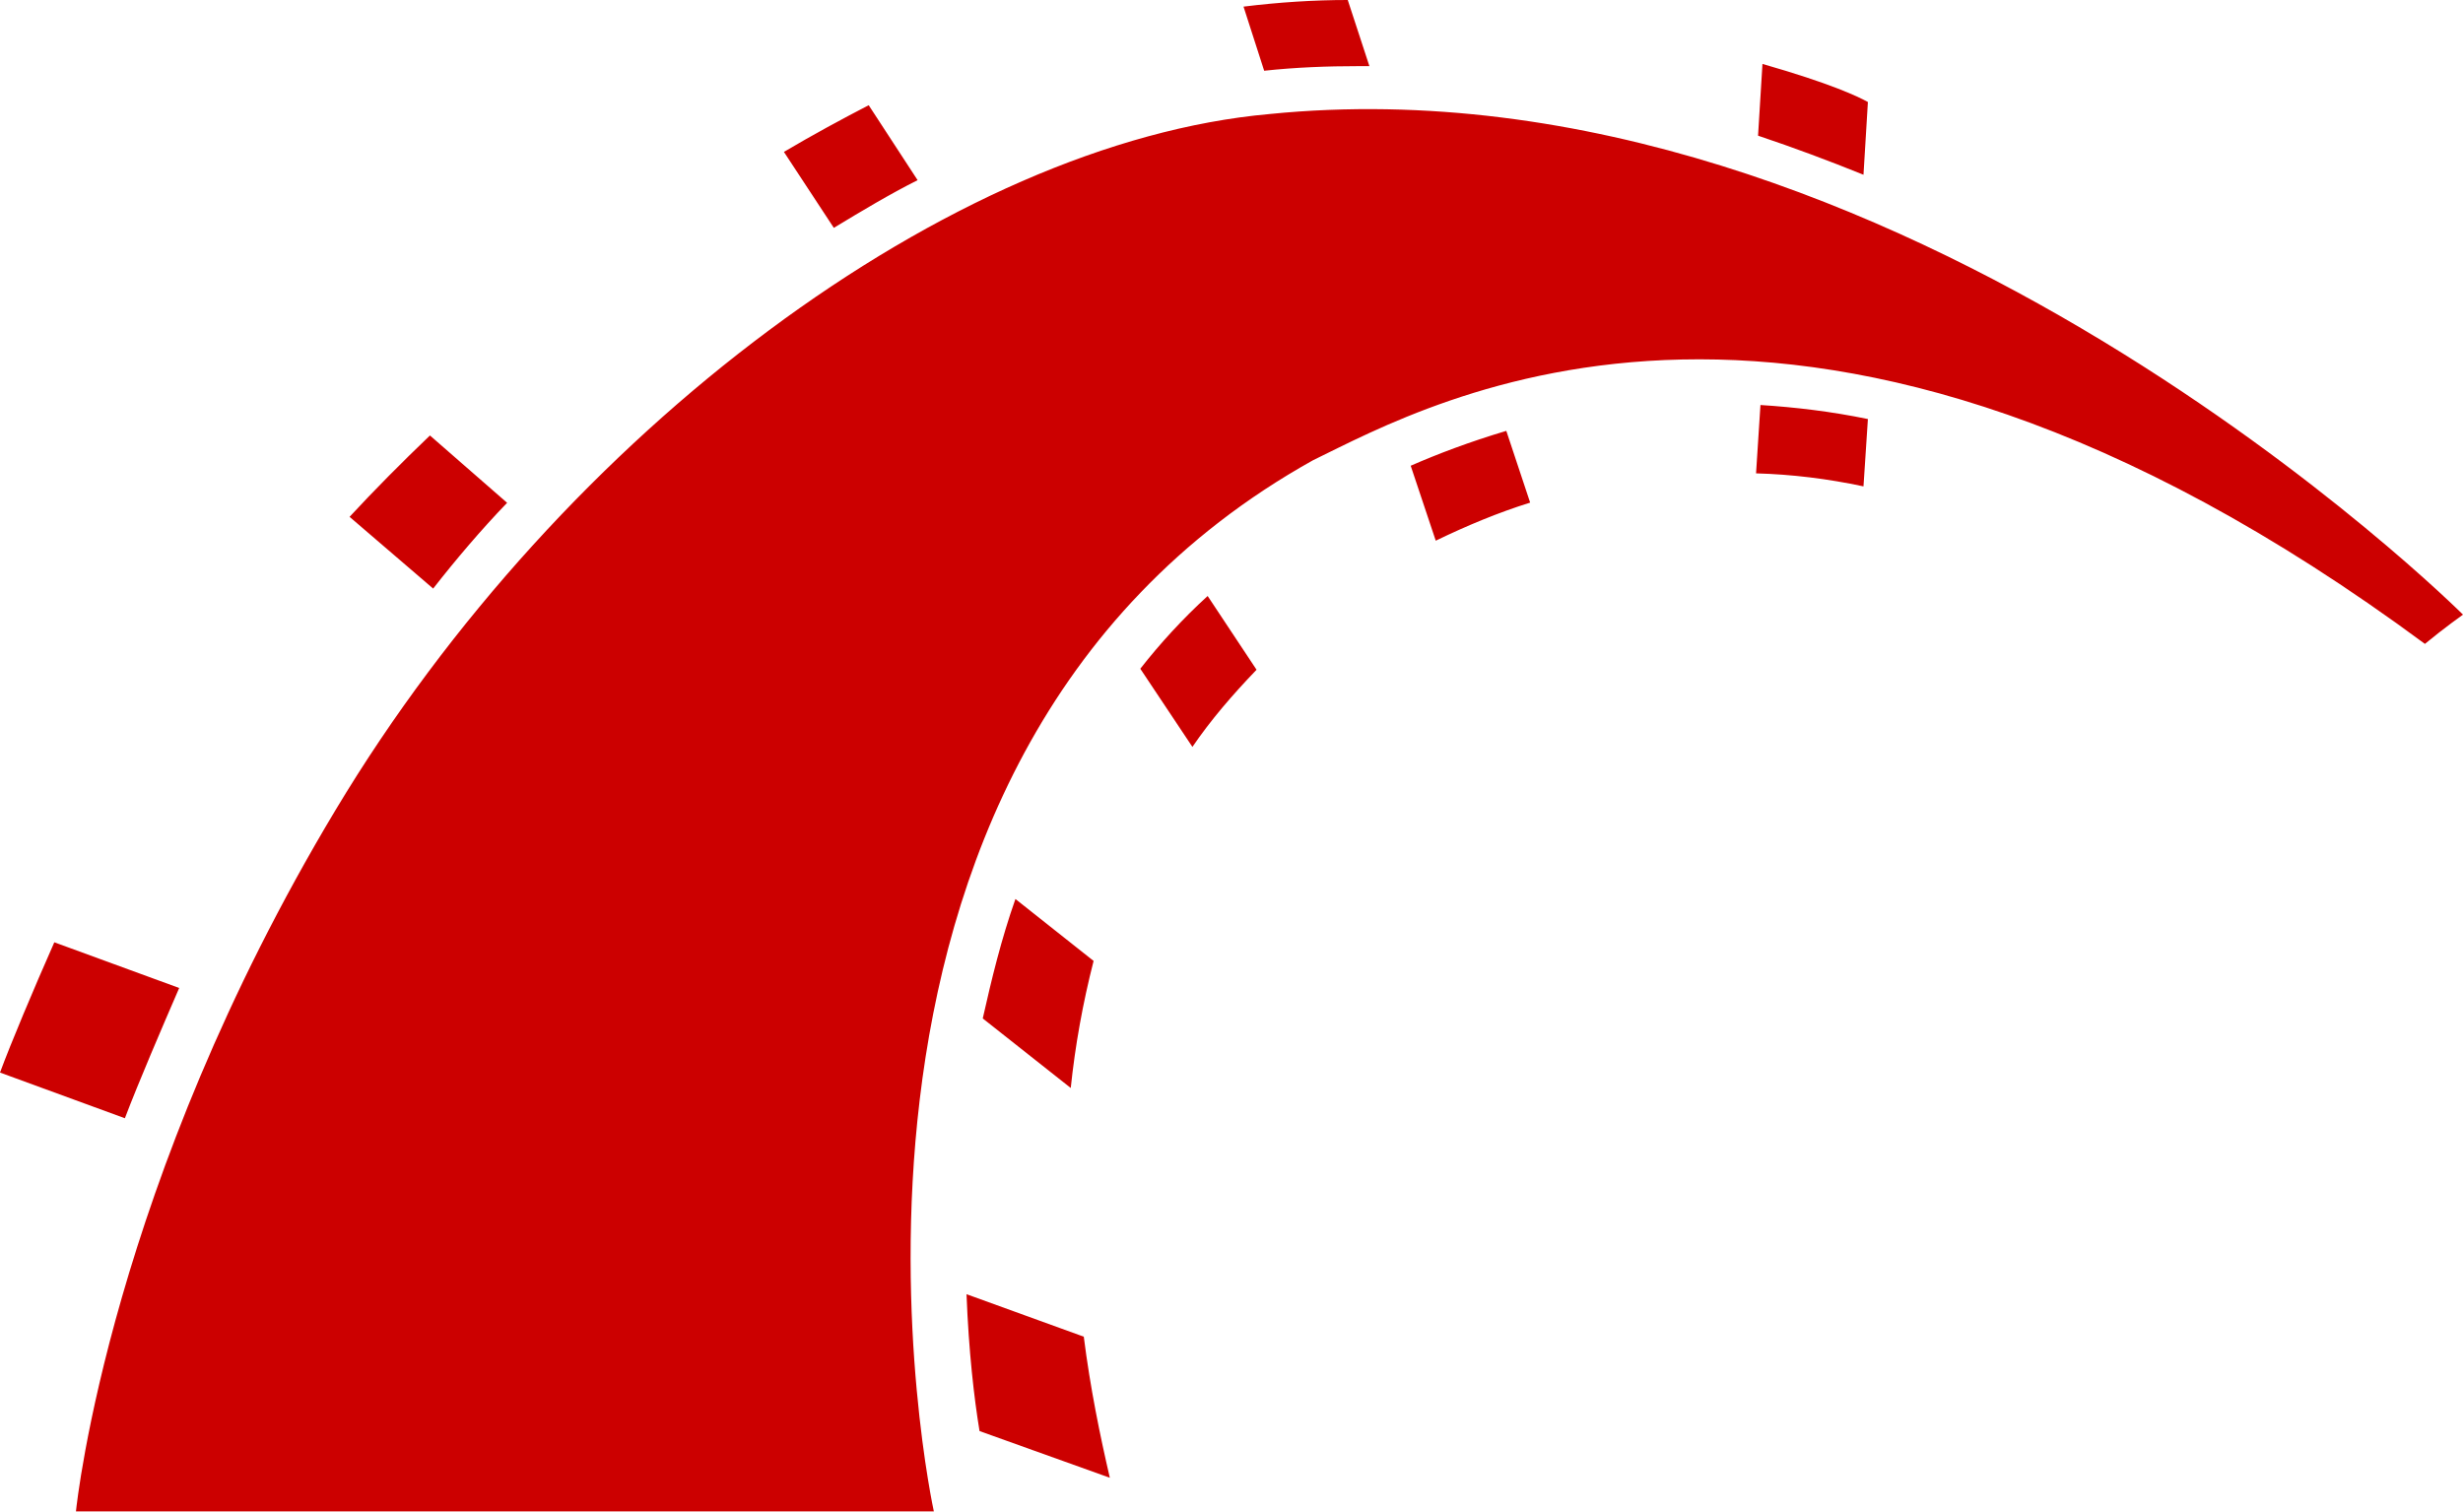
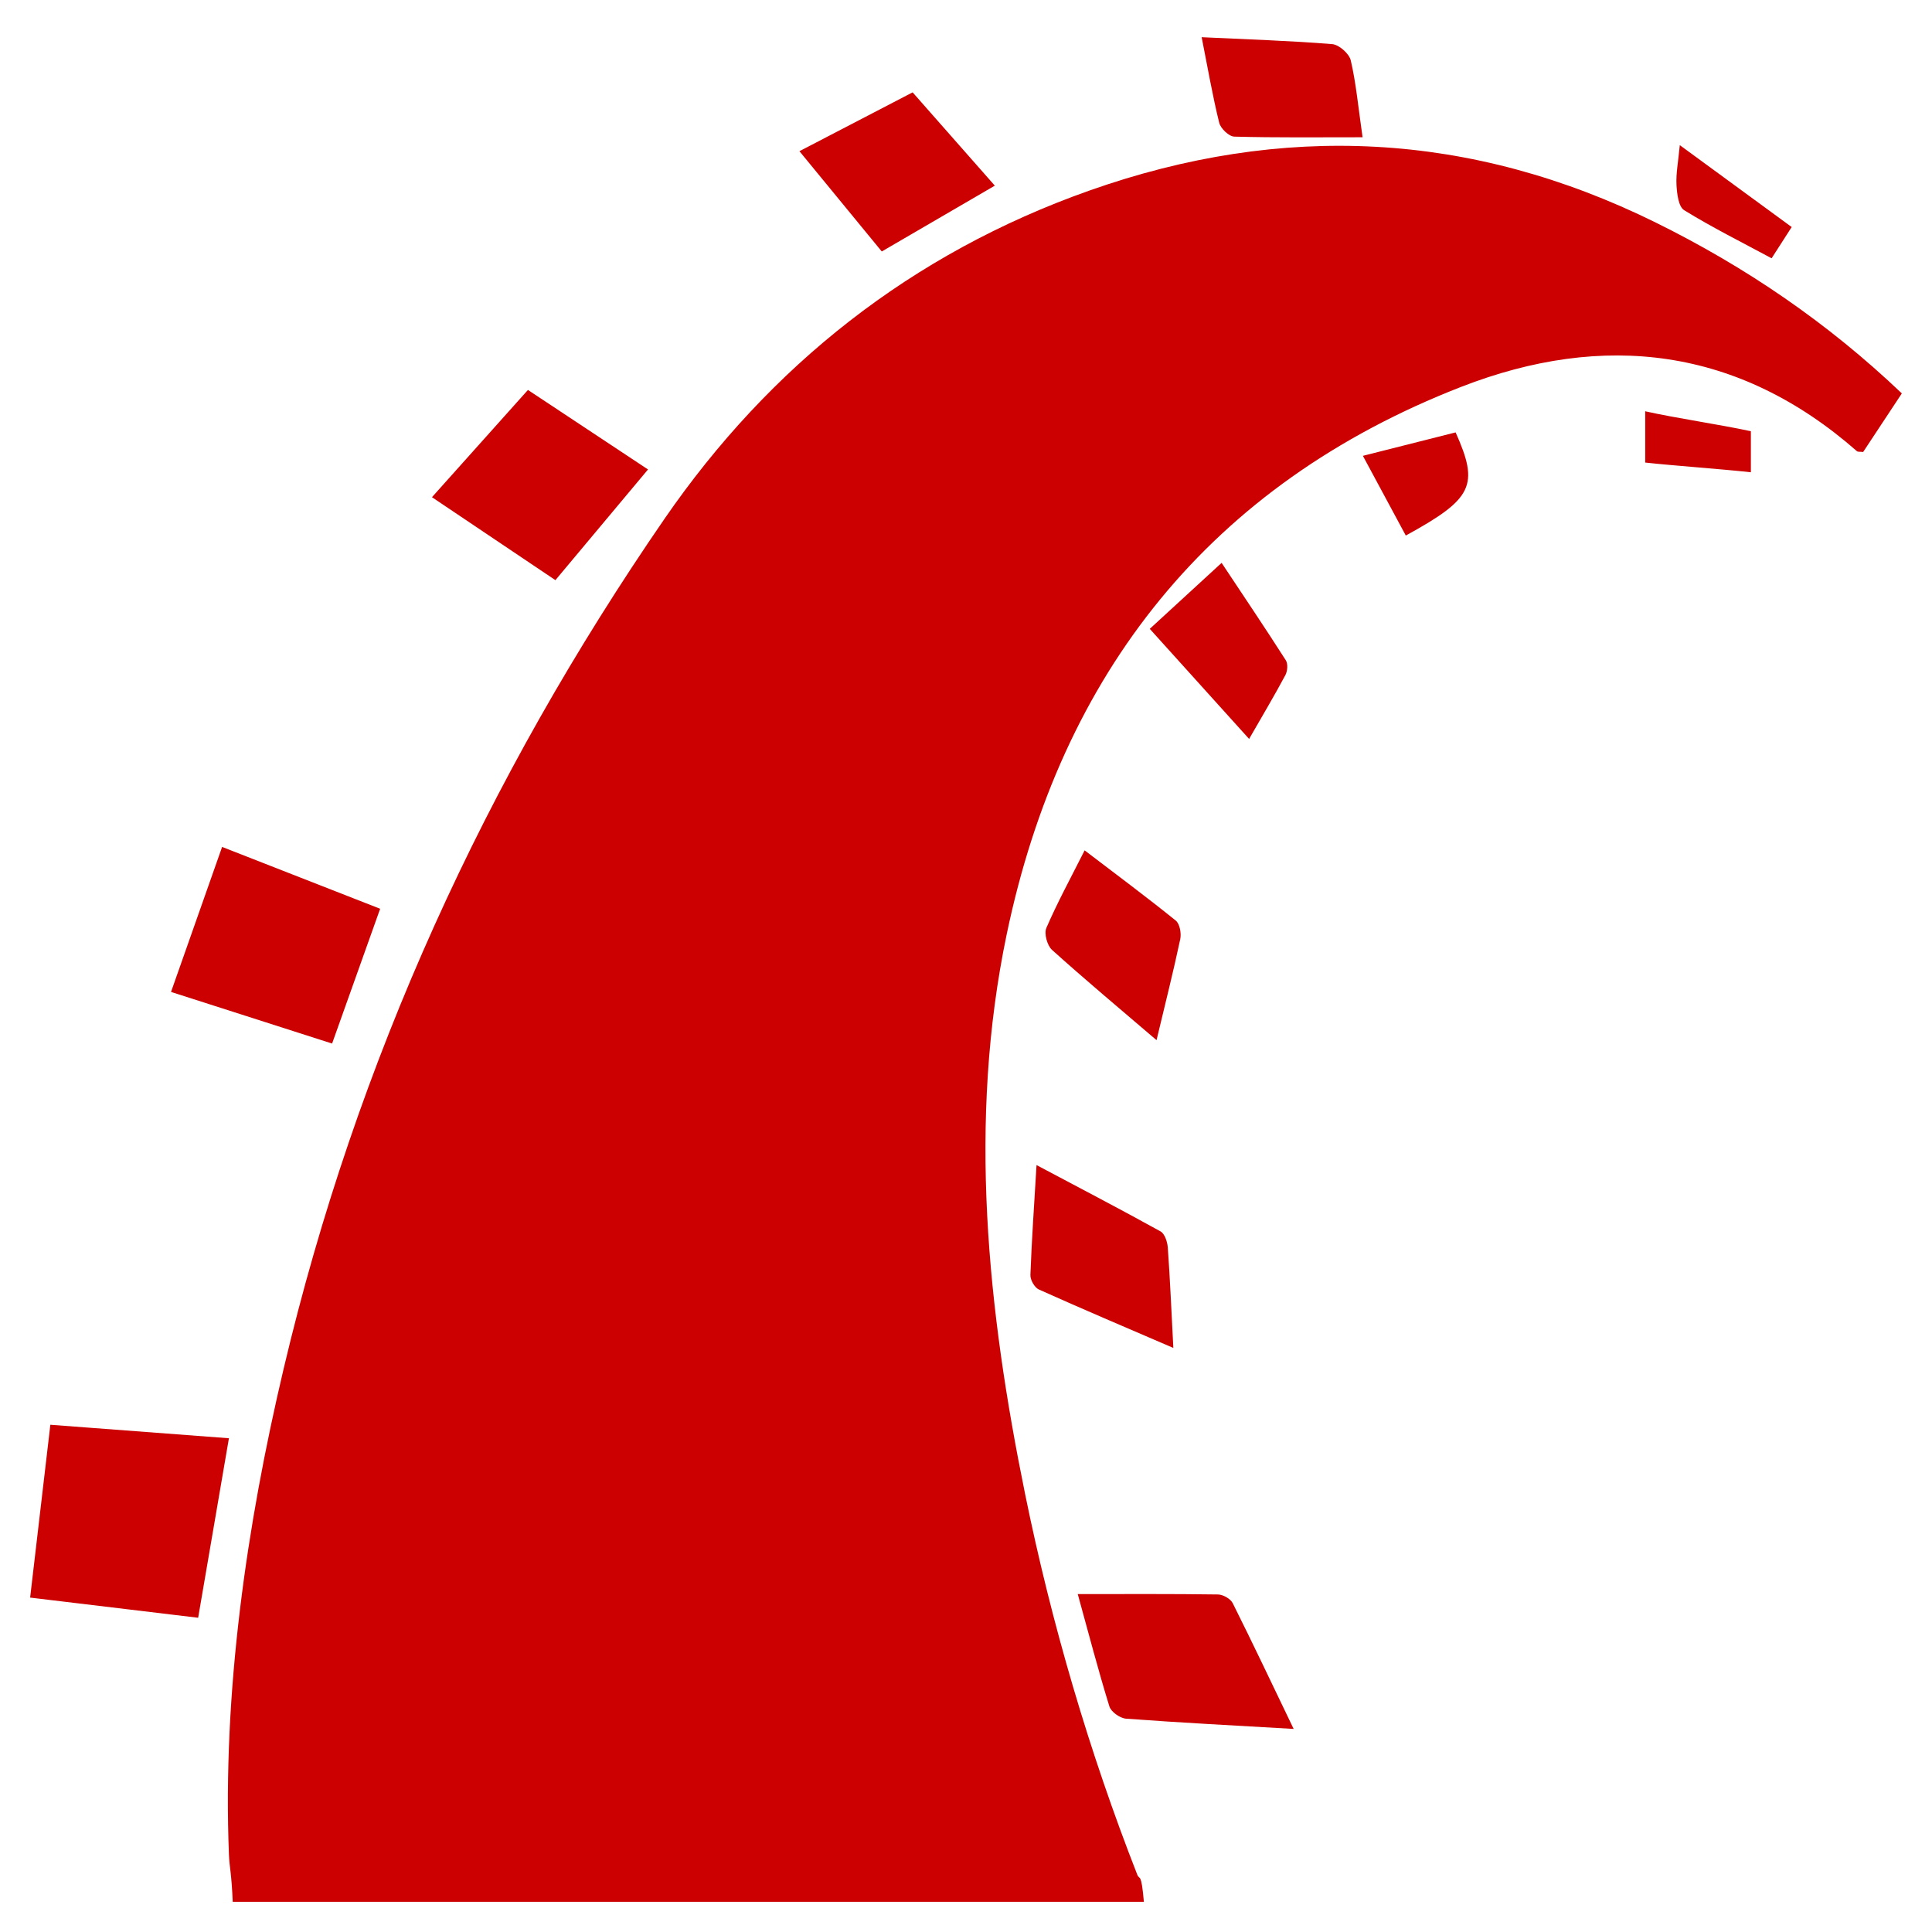
- <svg xmlns="http://www.w3.org/2000/svg" version="1.1" id="Layer_1" x="0px" y="0px" viewBox="0 0 122.88 75.42" style="enable-background:new 0 0 122.88 75.42" xml:space="preserve">
-   <style type="text/css">.st0{fill-rule:evenodd;clip-rule:evenodd;fill:#CC0000;}</style>
-   <g>
-     <path class="st0" d="M3.79,75.42h42.8c0,0-8.18-37.33,18.91-52.45c5.91-2.87,24.71-13.6,55.48,9.16c0.98-0.81,1.9-1.46,1.9-1.46 S94.71,2.55,63.34,5.69C47.52,7.1,28.12,21.46,16.74,40.42C5.54,59.08,3.84,74.92,3.79,75.41L3.79,75.42L3.79,75.42z M48.22,64.58 c0.11,2.87,0.38,5.2,0.65,6.83l6.5,2.33c-0.49-2.11-0.98-4.5-1.3-7.04L48.22,64.58L48.22,64.58z M8.94,49.3l-6.23-2.28 c-1.03,2.33-2.17,5.04-2.71,6.5l6.23,2.28C6.93,53.96,8.07,51.31,8.94,49.3L8.94,49.3z M25.3,25.09l-3.85-3.36 c-1.41,1.35-2.76,2.71-4.01,4.06l4.17,3.58C22.76,27.9,24,26.44,25.3,25.09L25.3,25.09z M49.03,50.82l4.39,3.47 c0.22-2.11,0.6-4.23,1.14-6.34l-3.9-3.09C49.95,46.87,49.47,48.87,49.03,50.82L49.03,50.82z M56.89,33.37l2.6,3.9 c0.92-1.35,2-2.6,3.2-3.85l-2.44-3.68C59,30.88,57.86,32.13,56.89,33.37L56.89,33.37z M45.78,8.99l-2.44-3.74 c-1.35,0.7-2.76,1.46-4.23,2.33l2.49,3.79C43.02,10.51,44.37,9.7,45.78,8.99L45.78,8.99z M70.38,23.24l1.25,3.74 c1.57-0.76,3.14-1.41,4.71-1.9l-1.19-3.58C73.31,22.05,71.73,22.65,70.38,23.24L70.38,23.24z M67.78,3.3c0.16,0,0.38,0,0.54,0 L67.24,0c-1.68,0-3.41,0.11-5.2,0.33l1.03,3.2C64.64,3.36,66.21,3.3,67.78,3.3L67.78,3.3z M87.83,20.21l-0.22,3.41 c1.79,0.05,3.58,0.27,5.36,0.65l0.22-3.36C91.35,20.53,89.56,20.32,87.83,20.21L87.83,20.21z M92.97,8.72l0.22-3.63 c-0.49-0.27-1.84-0.92-5.26-1.9l-0.22,3.58C89.5,7.37,91.24,8.02,92.97,8.72L92.97,8.72z" />
-   </g>
+ <svg xmlns="http://www.w3.org/2000/svg" viewBox="0 0 128 128">
+   <path fill-rule="evenodd" clip-rule="evenodd" fill="#CC0000" d="M109.682 14.737c-12.206-6.023-24.708-6.636-37.508-2.111-11.779 4.164-21.175 11.615-28.16 21.763-11.819 17.172-20.404 35.909-25.215 56.263-2.464 10.417-4.06 21.466-3.631 32.224.035.873.165 1.124.251 3.124h60.366c-.173-2-.287-1.416-.437-1.797-3.175-8.106-5.689-16.666-7.428-25.198-2.498-12.251-3.806-24.729-1.226-37.093 3.611-17.313 13.48-29.805 30.117-36.283 9.424-3.667 18.369-2.624 26.214 4.262.072.063.22.025.412.056l2.565-3.883c-4.94-4.703-10.368-8.389-16.32-11.327zM3.336 94.394c-.46 3.923-.89 7.596-1.34 11.451l11.132 1.336 2.039-11.893c-4.055-.307-7.906-.598-11.831-.894zM25.186 60.208l-10.471-4.097-3.384 9.607 10.671 3.42c1.08-3.031 2.096-5.882 3.184-8.93zM74.605 113.867c3.575.266 7.157.449 11.103.679-1.433-2.979-2.706-5.673-4.039-8.335-.146-.289-.639-.568-.974-.573-3.033-.044-6.068-.025-9.291-.025.726 2.628 1.357 5.053 2.096 7.443.111.361.707.782 1.105.811zM42.933 31.103l-7.955-5.268c-2.132 2.383-4.188 4.68-6.359 7.105l8.178 5.496 6.136-7.333zM68.267 84.472c-.013.321.276.832.558.959 2.865 1.288 5.76 2.515 8.912 3.873-.131-2.492-.219-4.575-.368-6.654-.027-.374-.203-.912-.48-1.066-2.631-1.456-5.299-2.847-8.216-4.395-.159 2.665-.321 4.972-.406 7.283zM65.91 12.3l-5.446-6.181-7.499 3.898c1.876 2.286 3.647 4.443 5.455 6.644l7.49-4.361zM69.325 61.476c-.163.374.052 1.167.373 1.456 2.175 1.962 4.424 3.84 6.926 5.981.573-2.4 1.113-4.539 1.571-6.693.081-.383-.032-1.016-.298-1.23-1.946-1.569-3.955-3.063-6.037-4.651-.915 1.815-1.802 3.443-2.535 5.137zM81.775 9.052c2.78.075 5.563.042 8.499.042-.293-2.044-.433-3.593-.782-5.092-.104-.446-.775-1.04-1.228-1.078-2.787-.226-5.585-.313-8.651-.459.409 2.063.721 3.881 1.162 5.668.093.379.647.909 1 .919zM85.16 44.727c.142-.266.178-.749.029-.981-1.366-2.137-2.785-4.241-4.254-6.455l-4.76 4.372 6.582 7.294c.884-1.539 1.675-2.868 2.403-4.23zM90.295 30.2l2.843 5.281c4.449-2.438 4.875-3.32 3.3-6.834l-6.143 1.553zM111.582 13.927c1.851 1.142 3.806 2.115 5.792 3.185l1.33-2.07c-2.422-1.771-4.76-3.484-7.413-5.426-.104 1.104-.259 1.875-.219 2.637.032.581.129 1.44.51 1.674zM109 30.646c2 .217 5 .424 7 .643v-2.718c-2-.438-5-.872-7-1.323v3.398z" />
</svg>
